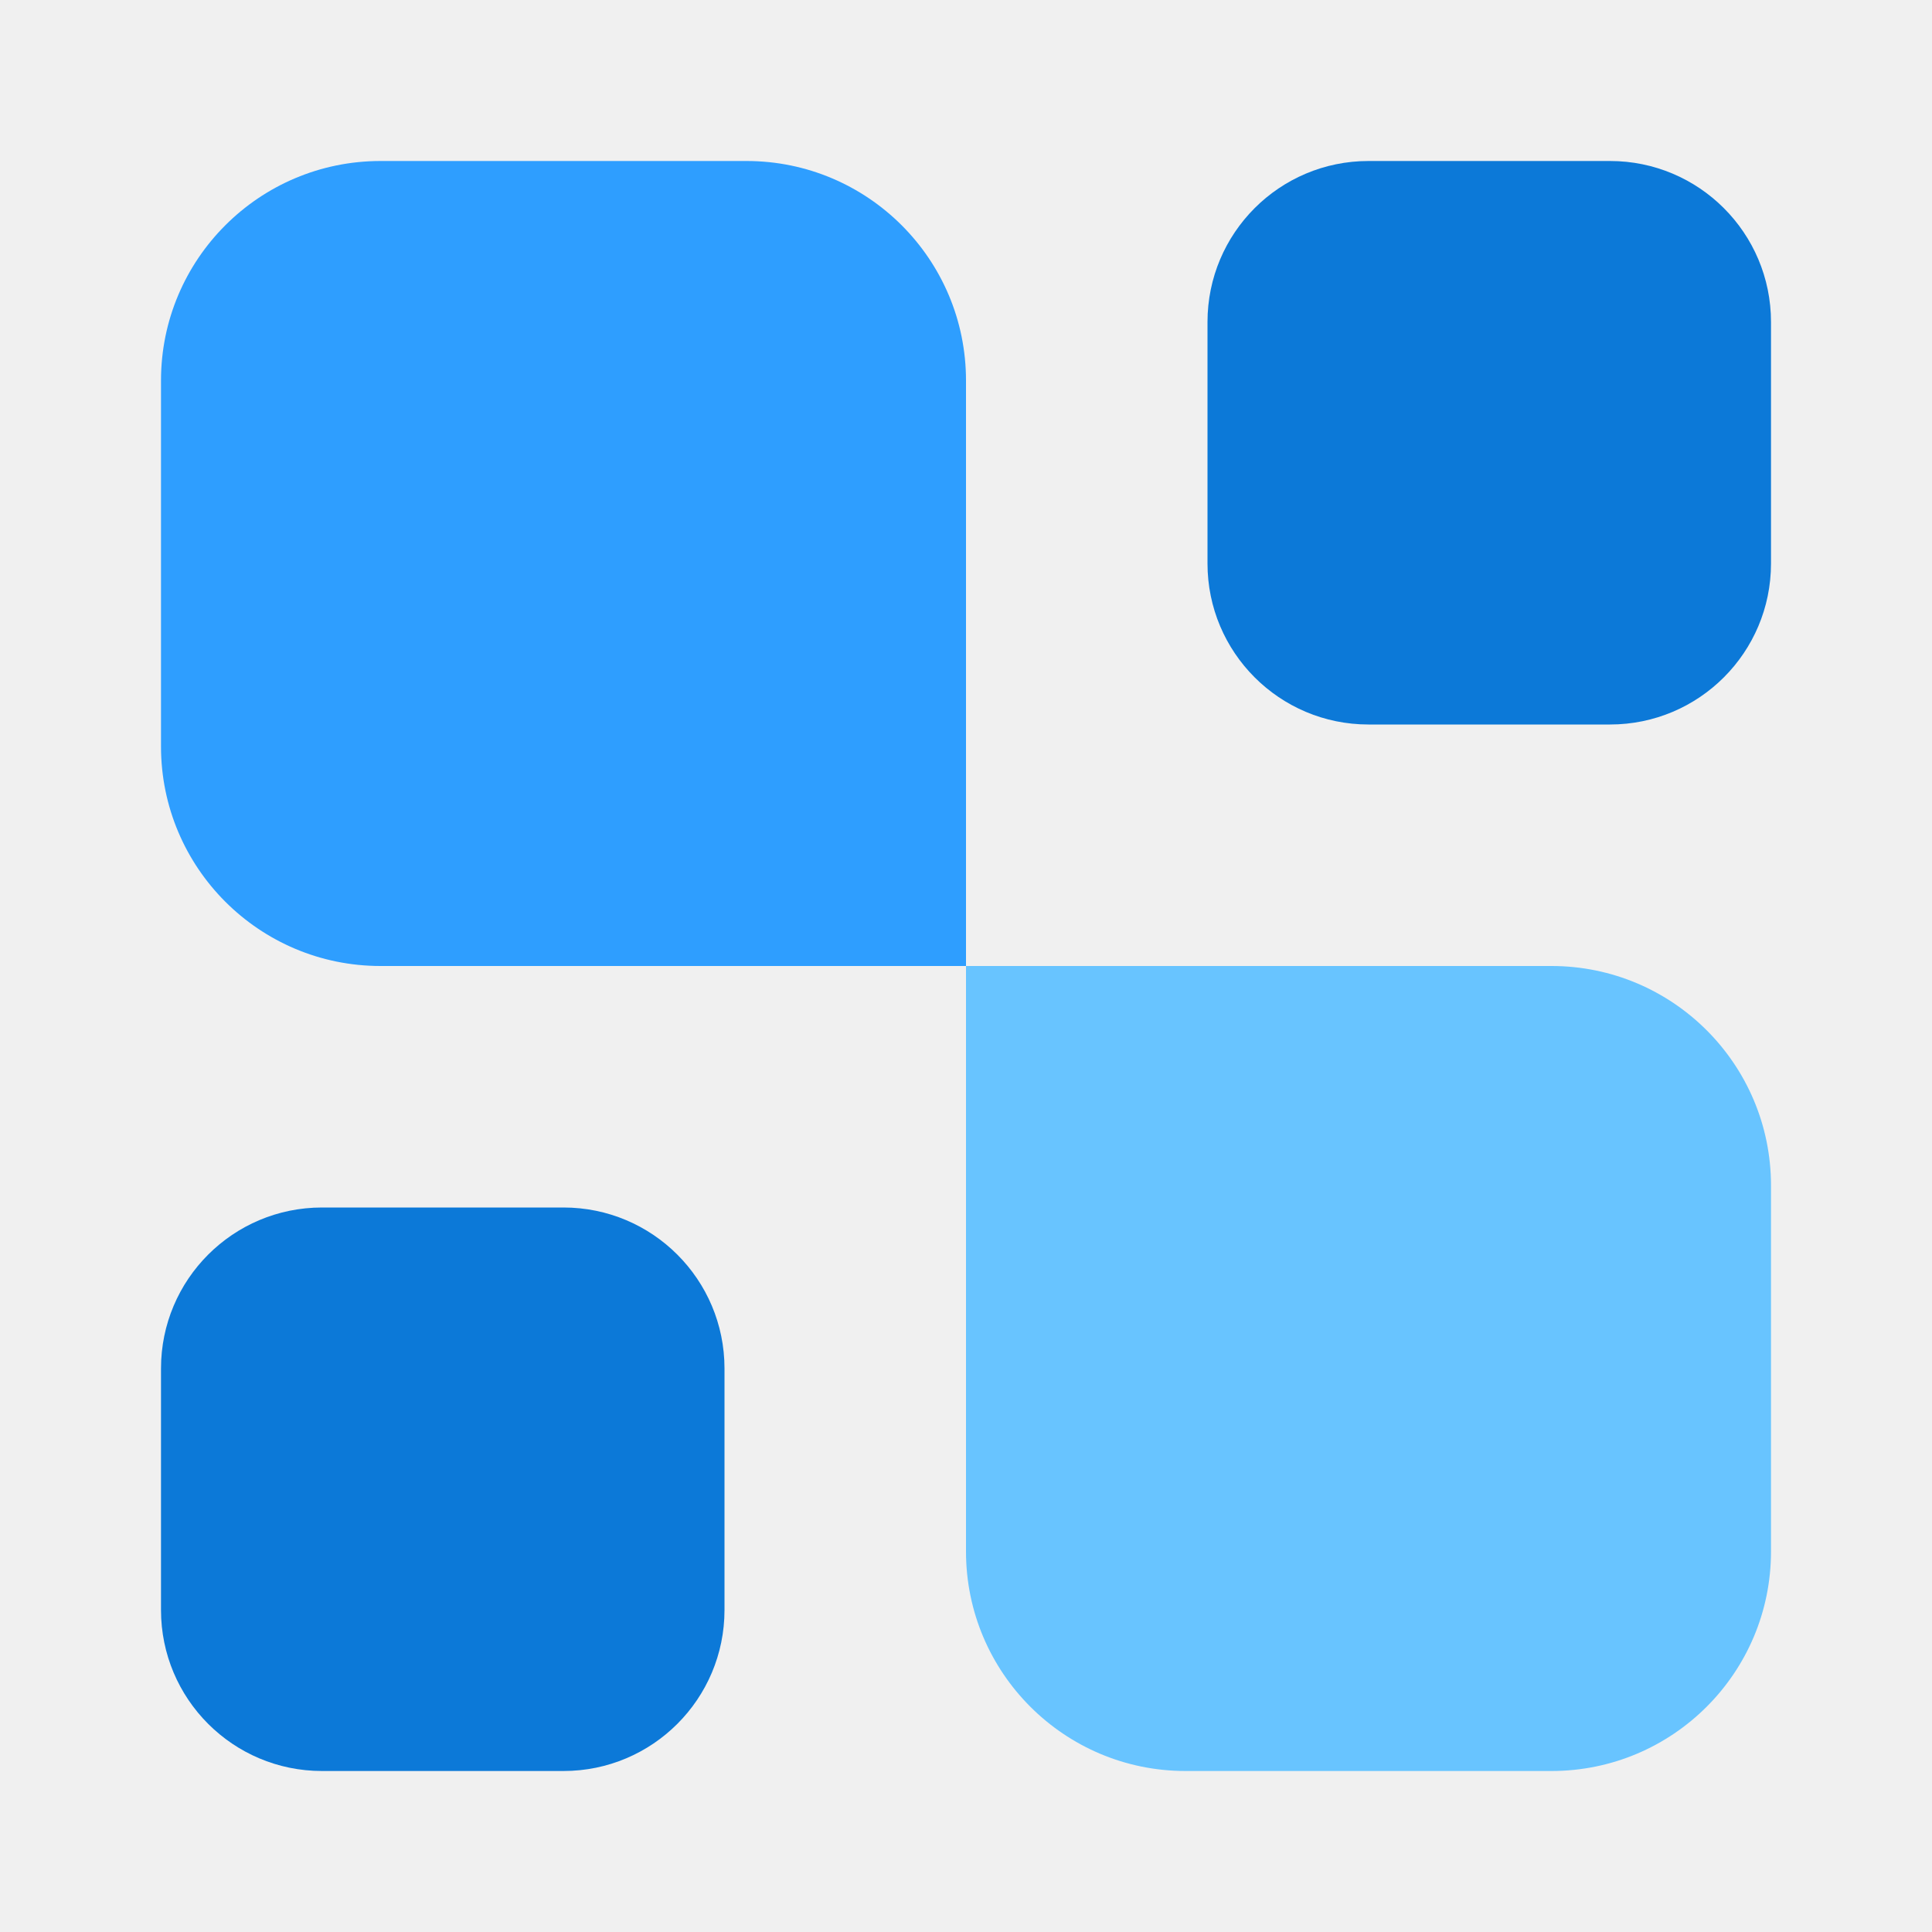
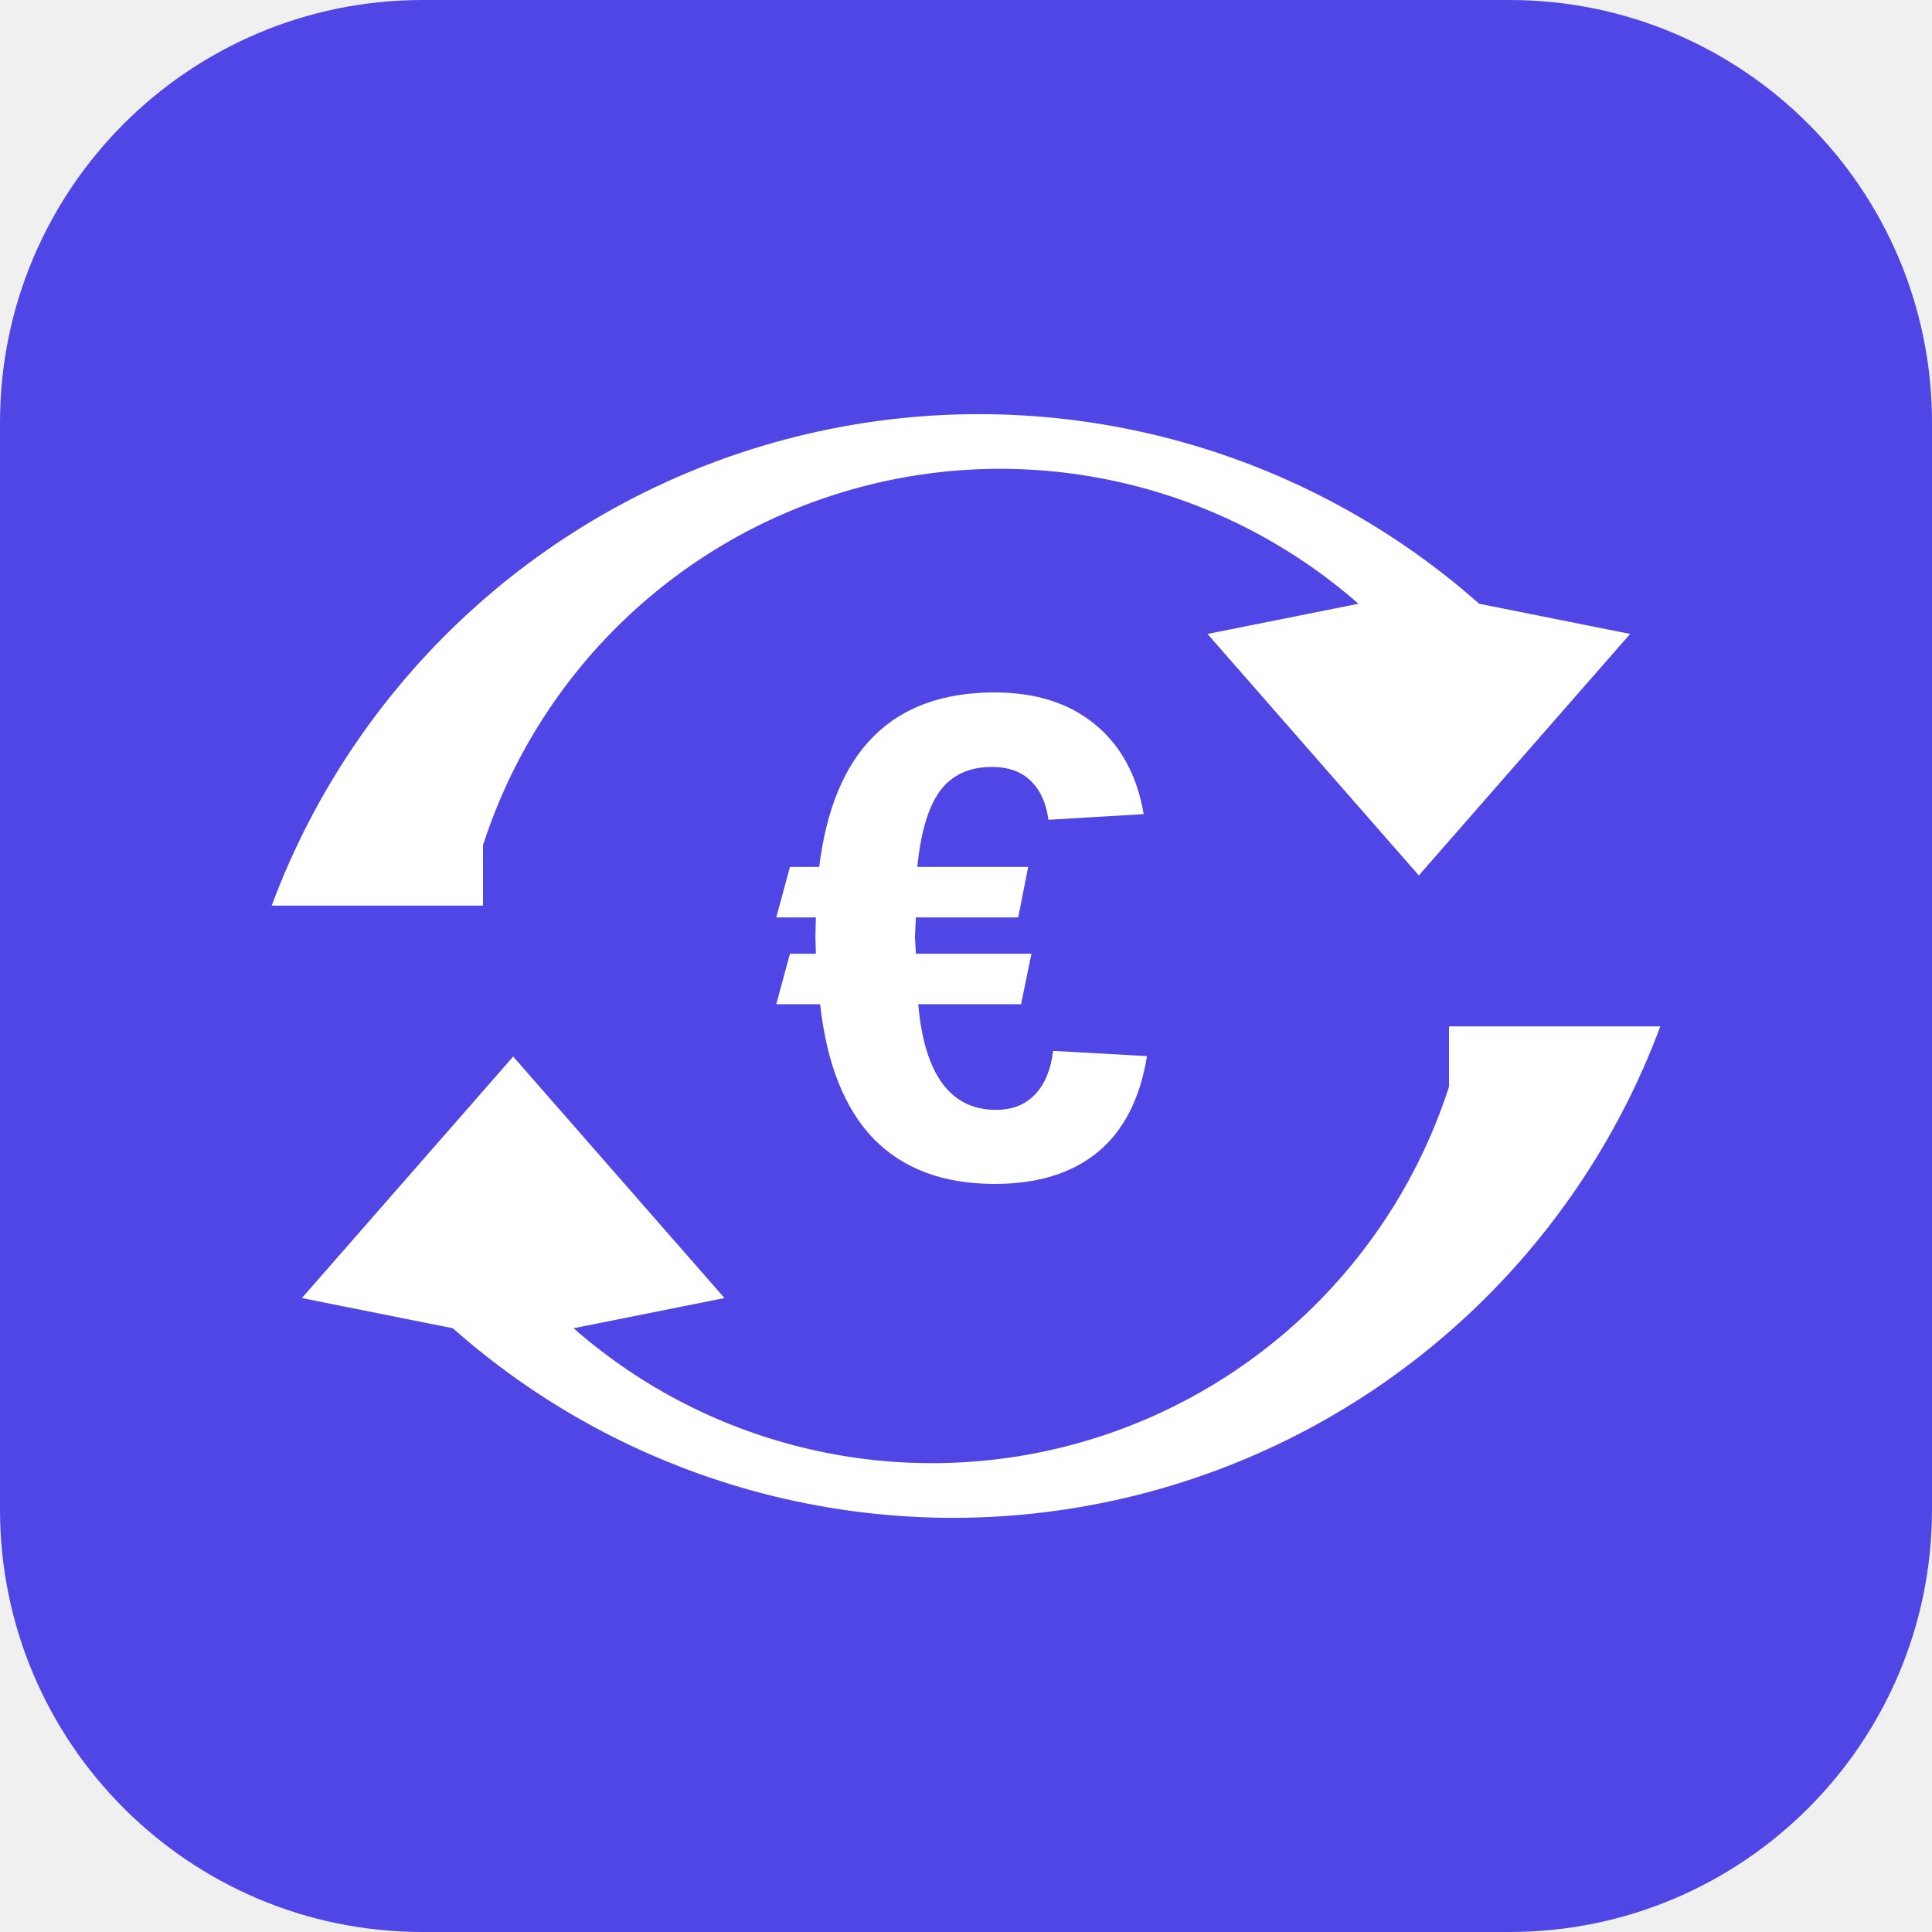
- <svg xmlns="http://www.w3.org/2000/svg" width="24" height="24" viewBox="0 0 24 24" fill="none">
-   <path d="M22 19.273C22 20.779 20.779 22 19.273 22H14.727C13.221 22 12 20.779 12 19.273V12H19.273C20.779 12 22 13.221 22 14.727V19.273Z" fill="#68C4FF" />
-   <path d="M20 2C21.105 2 22 2.895 22 4V7C22 8.105 21.105 9 20 9H17C15.895 9 15 8.105 15 7V4C15 2.895 15.895 2 17 2H20Z" fill="#0C79D8" />
-   <path d="M7 15C8.105 15 9 15.895 9 17V20C9 21.105 8.105 22 7 22H4C2.895 22 2 21.105 2 20V17C2 15.895 2.895 15 4 15H7Z" fill="#0C79D8" />
-   <path d="M12 12H4.727C3.221 12 2 10.779 2 9.273V4.727C2 3.221 3.221 2 4.727 2H9.273C10.779 2 12 3.221 12 4.727V12Z" fill="#2E9EFF" />
+ <svg xmlns="http://www.w3.org/2000/svg" viewBox="0 0 64 64">
+   <rect width="64" height="64" rx="14" fill="#4f46e5" />
+   <path fill="#fff" d="M16 28a18 18 0 0 1 29-8l-5 1 7 8 7-8-5-1A25 25 0 0 0 9 30h7Zm32 8a18 18 0 0 1-29 8l5-1-7-8-7 8 5 1A25 25 0 0 0 55 34h-7Z" />
+   <text x="32" y="39" fill="#fff" font-family="Arial, sans-serif" font-size="23" font-weight="700" text-anchor="middle">€</text>
</svg>
